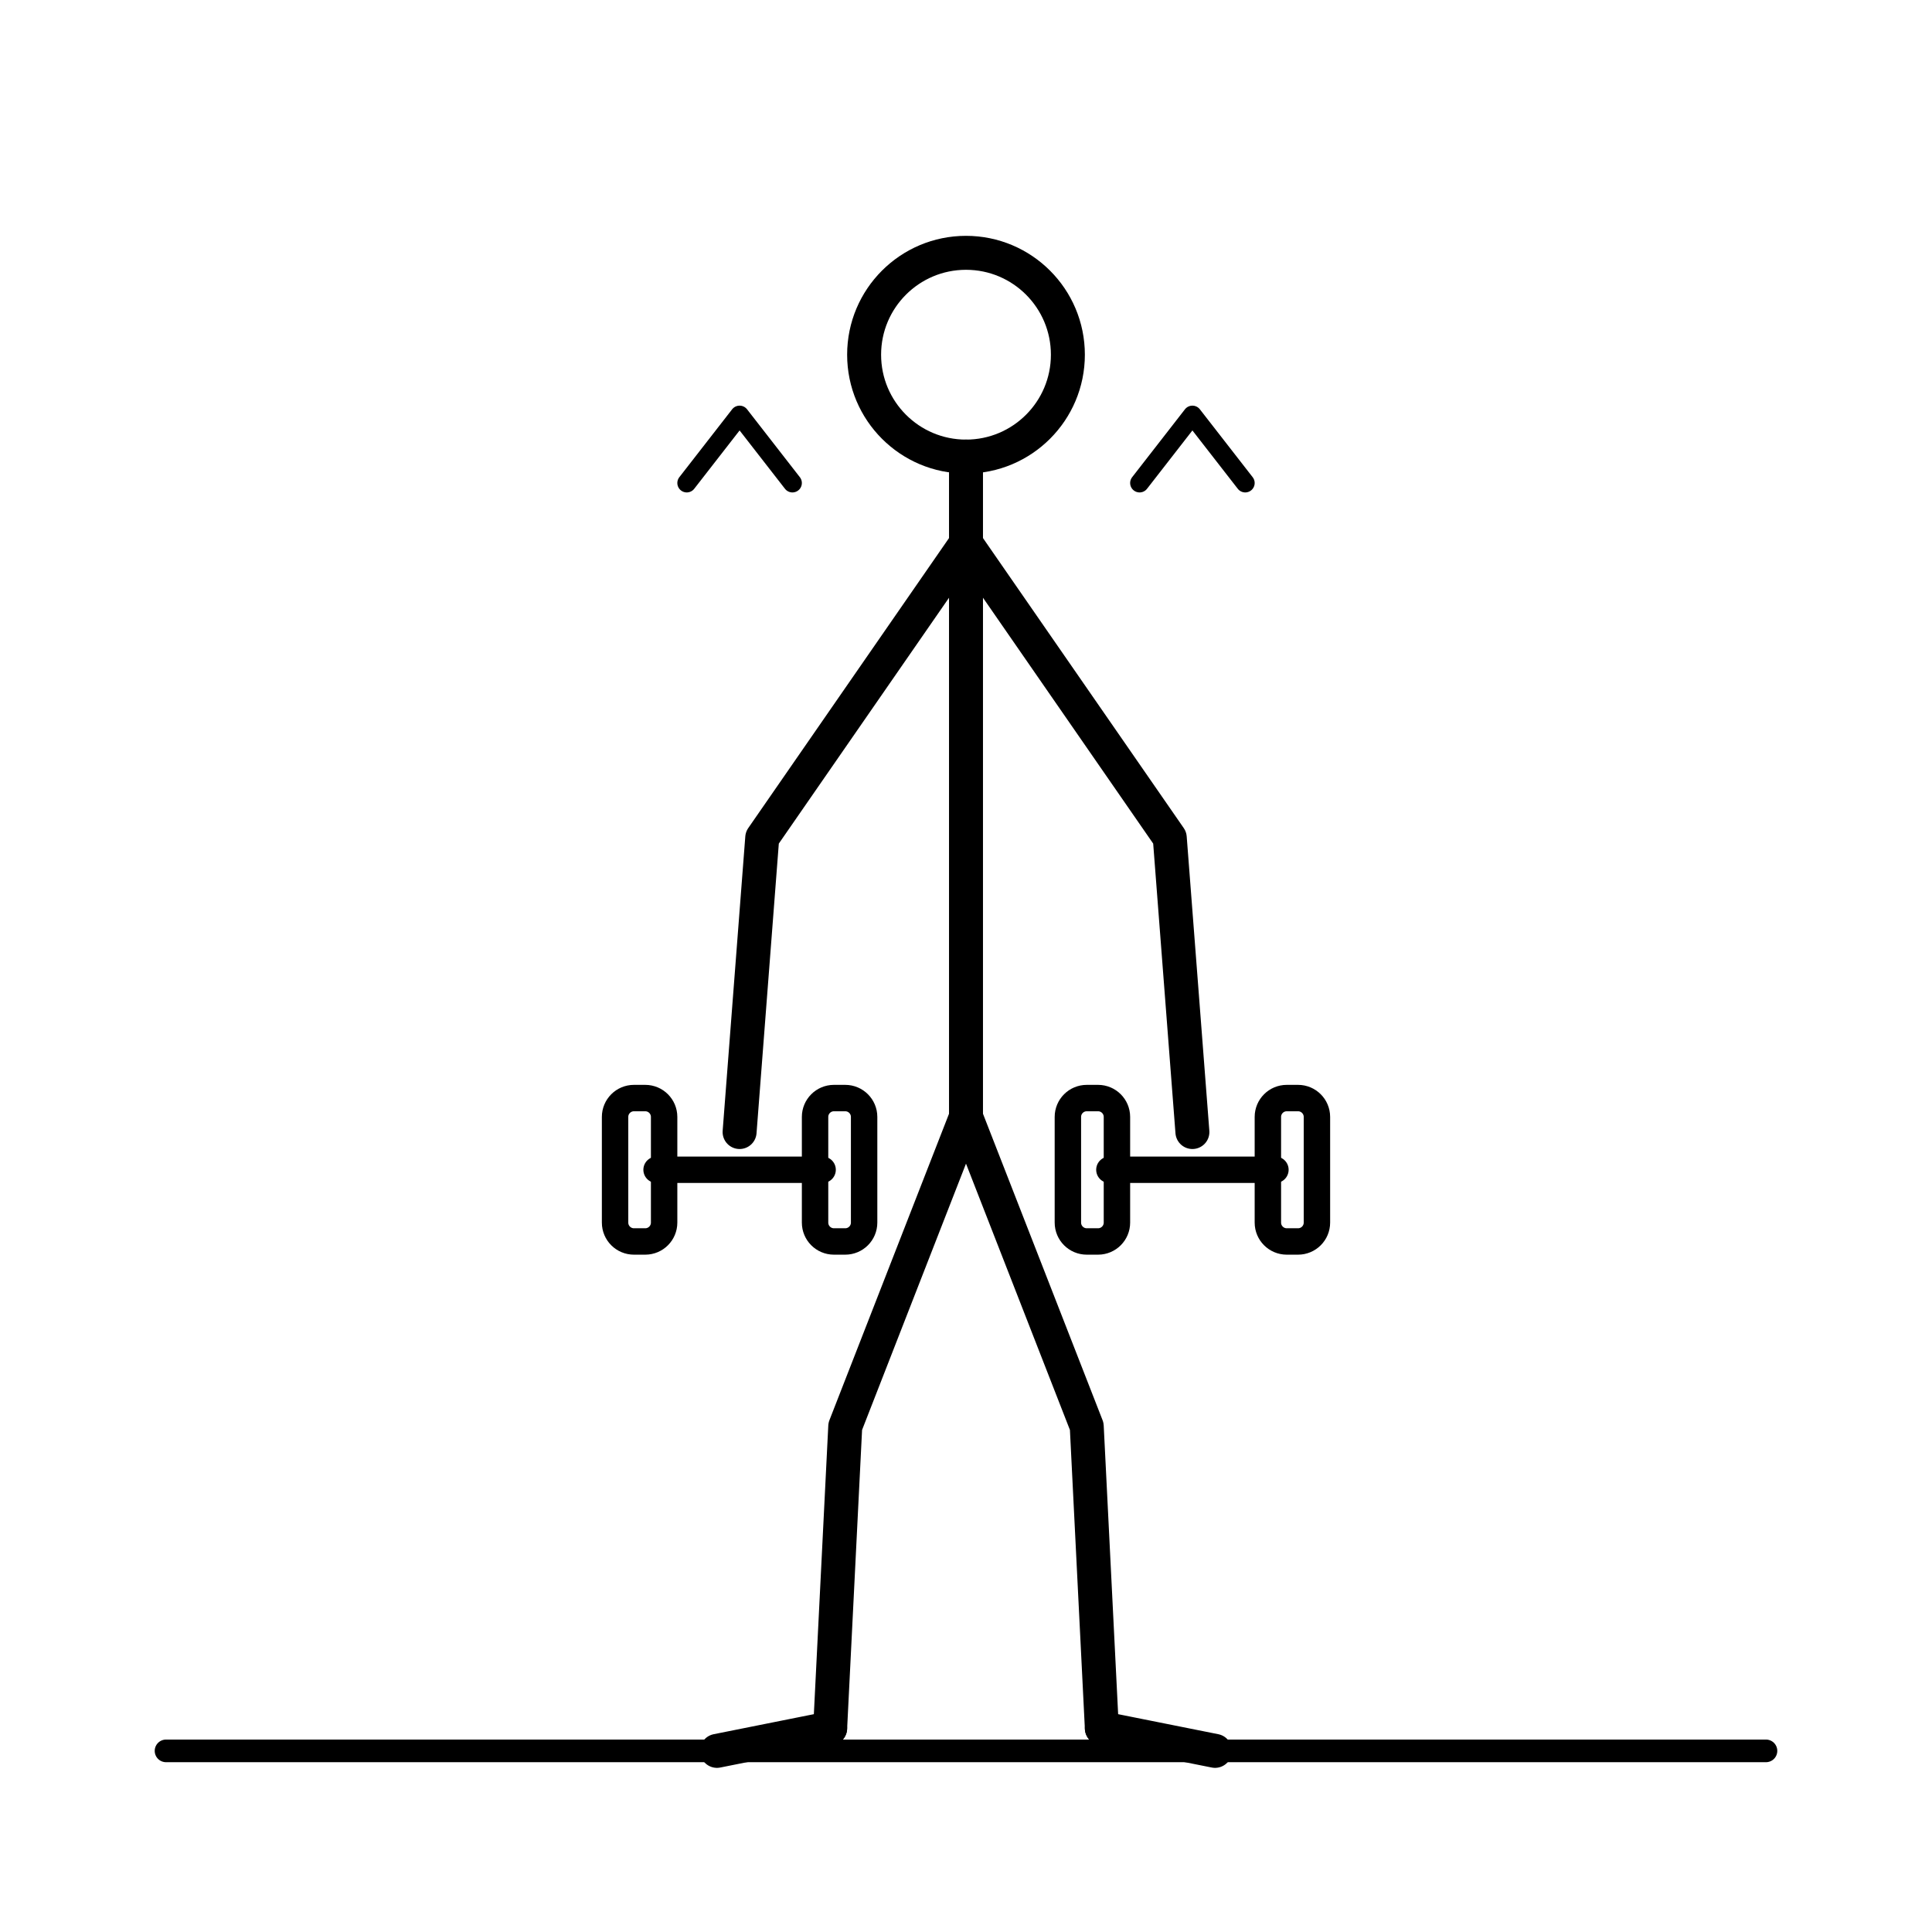
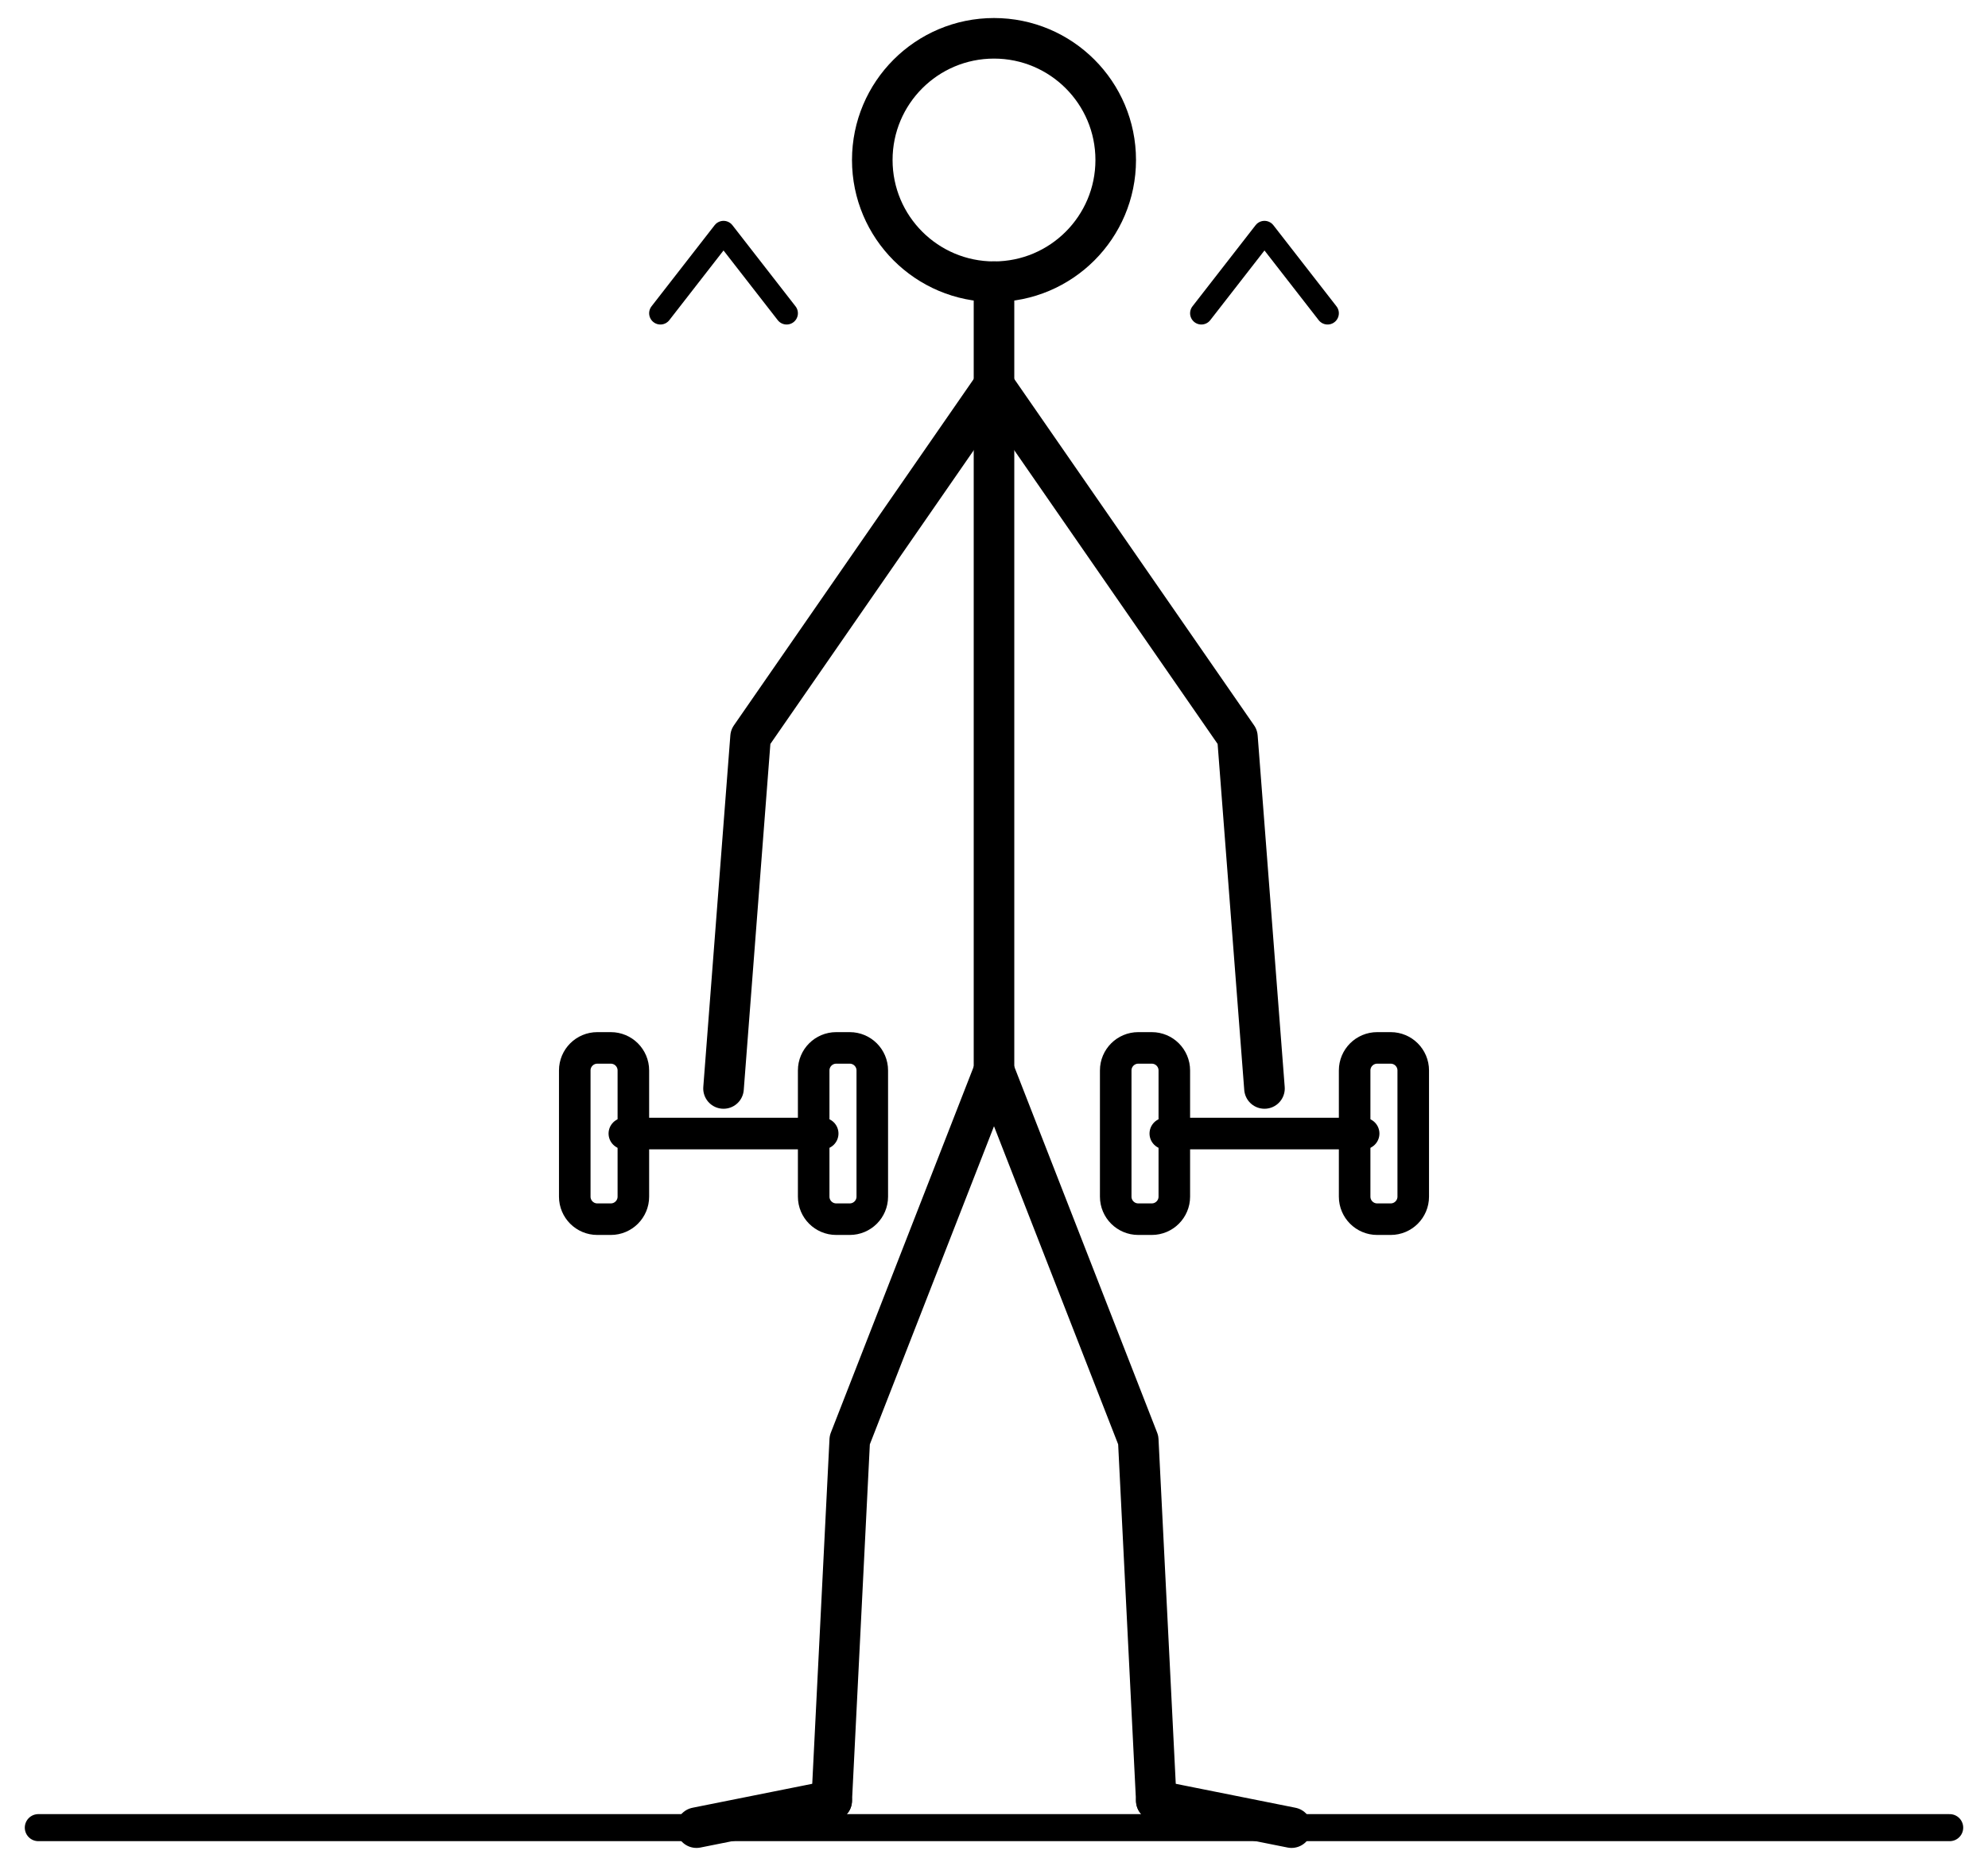
- <svg xmlns="http://www.w3.org/2000/svg" width="512" height="512" viewBox="0 0 512 512" role="img" aria-labelledby="title desc">
+ <svg xmlns="http://www.w3.org/2000/svg" width="441" height="414" viewBox="35.5 58.5 441 414" role="img" aria-labelledby="title desc">
  <g fill="none" stroke="#000000" stroke-width="9" stroke-linecap="round" stroke-linejoin="round">
    <polyline fill="none" points="44.0,464.0 468.0,464.0" stroke-width="6" />
    <circle fill="none" cx="256.0" cy="94.0" r="27.0" />
    <polyline fill="none" points="256.0,121.0 256.0,296.0" />
    <polyline fill="none" points="256.0,144.0 202.0,222.0 196.0,300.0" />
    <polyline fill="none" points="256.0,144.0 310.0,222.0 316.0,300.0" />
    <g transform="translate(196.0,310.0) rotate(0.0)" stroke-width="7">
      <line x1="-22" y1="0" x2="22" y2="0" />
      <rect fill="none" x="-33" y="-19" width="13" height="38" rx="5" />
      <rect fill="none" x="20" y="-19" width="13" height="38" rx="5" />
    </g>
    <g transform="translate(316.0,310.0) rotate(0.0)" stroke-width="7">
      <line x1="-22" y1="0" x2="22" y2="0" />
      <rect fill="none" x="-33" y="-19" width="13" height="38" rx="5" />
      <rect fill="none" x="20" y="-19" width="13" height="38" rx="5" />
    </g>
    <polyline fill="none" points="182.0,128.0 196.0,110.0 210.0,128.0" stroke-width="5" />
    <polyline fill="none" points="302.0,128.0 316.0,110.0 330.0,128.0" stroke-width="5" />
    <polyline fill="none" points="256.0,296.0 224.0,378.0 220.0,458.0" />
    <polyline fill="none" points="220.0,458.0 190.0,464.0" />
    <polyline fill="none" points="256.0,296.0 288.0,378.0 292.0,458.0" />
    <polyline fill="none" points="292.0,458.0 322.0,464.0" />
  </g>
</svg>
